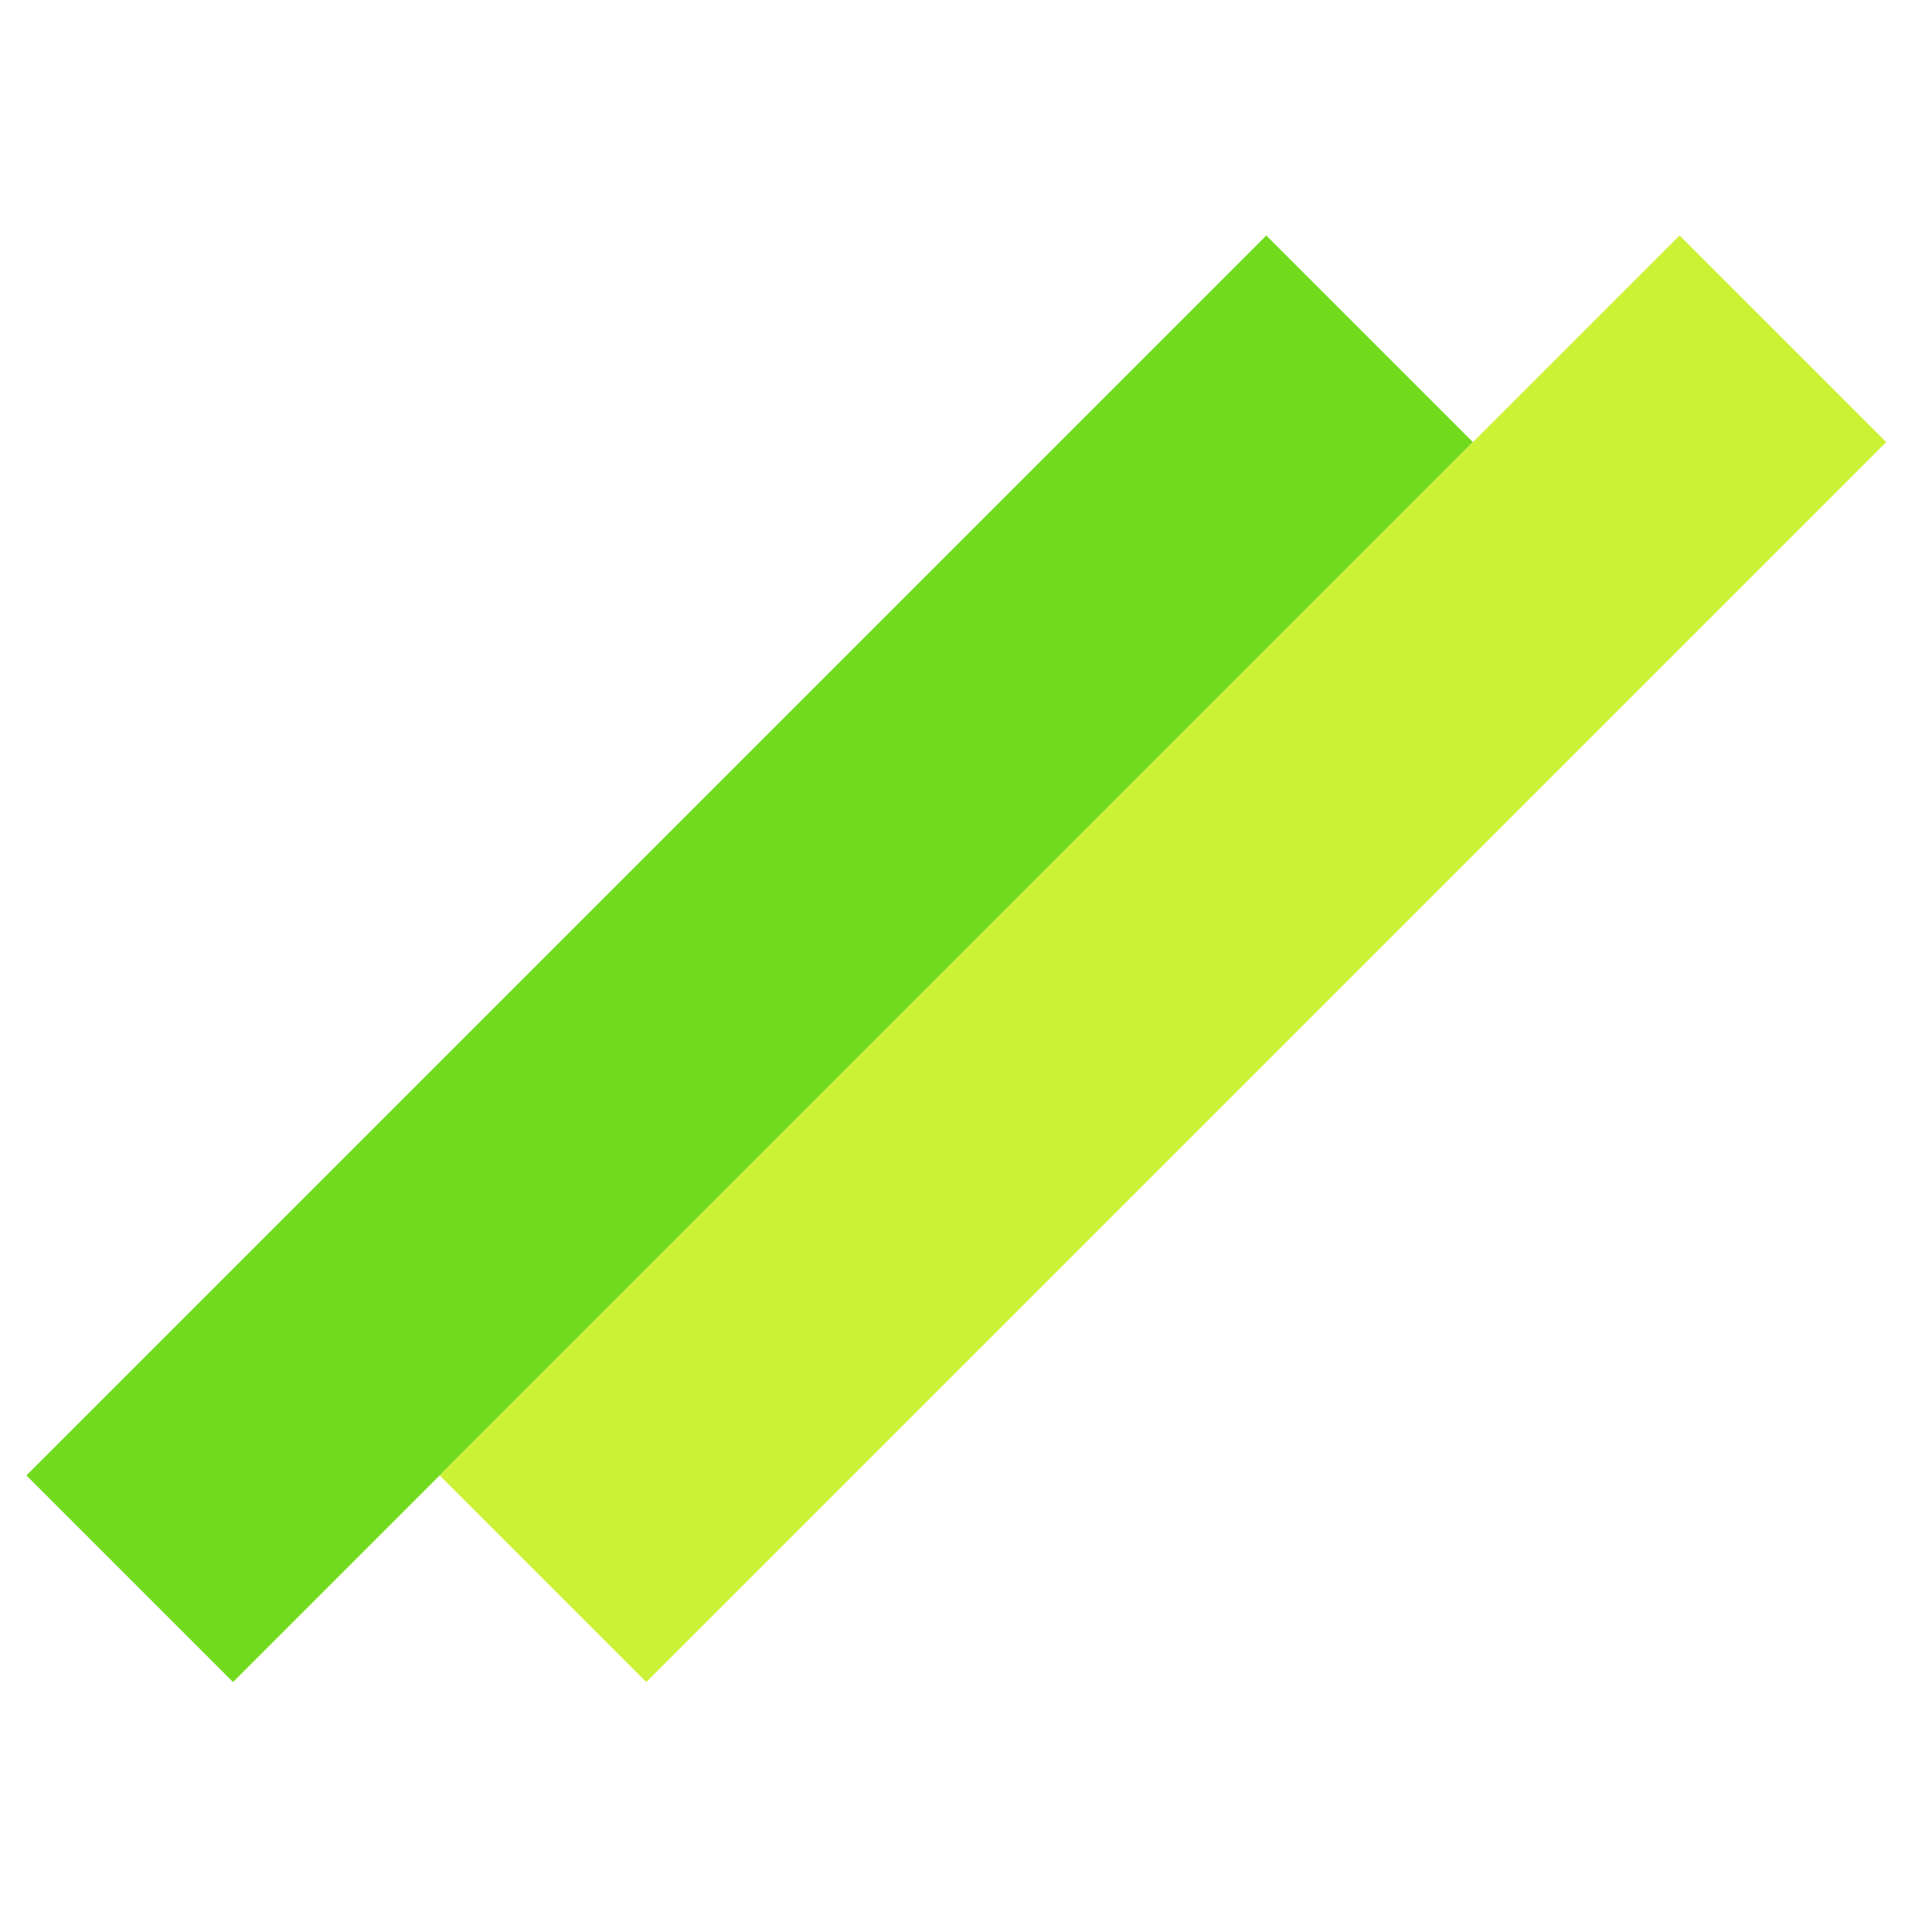
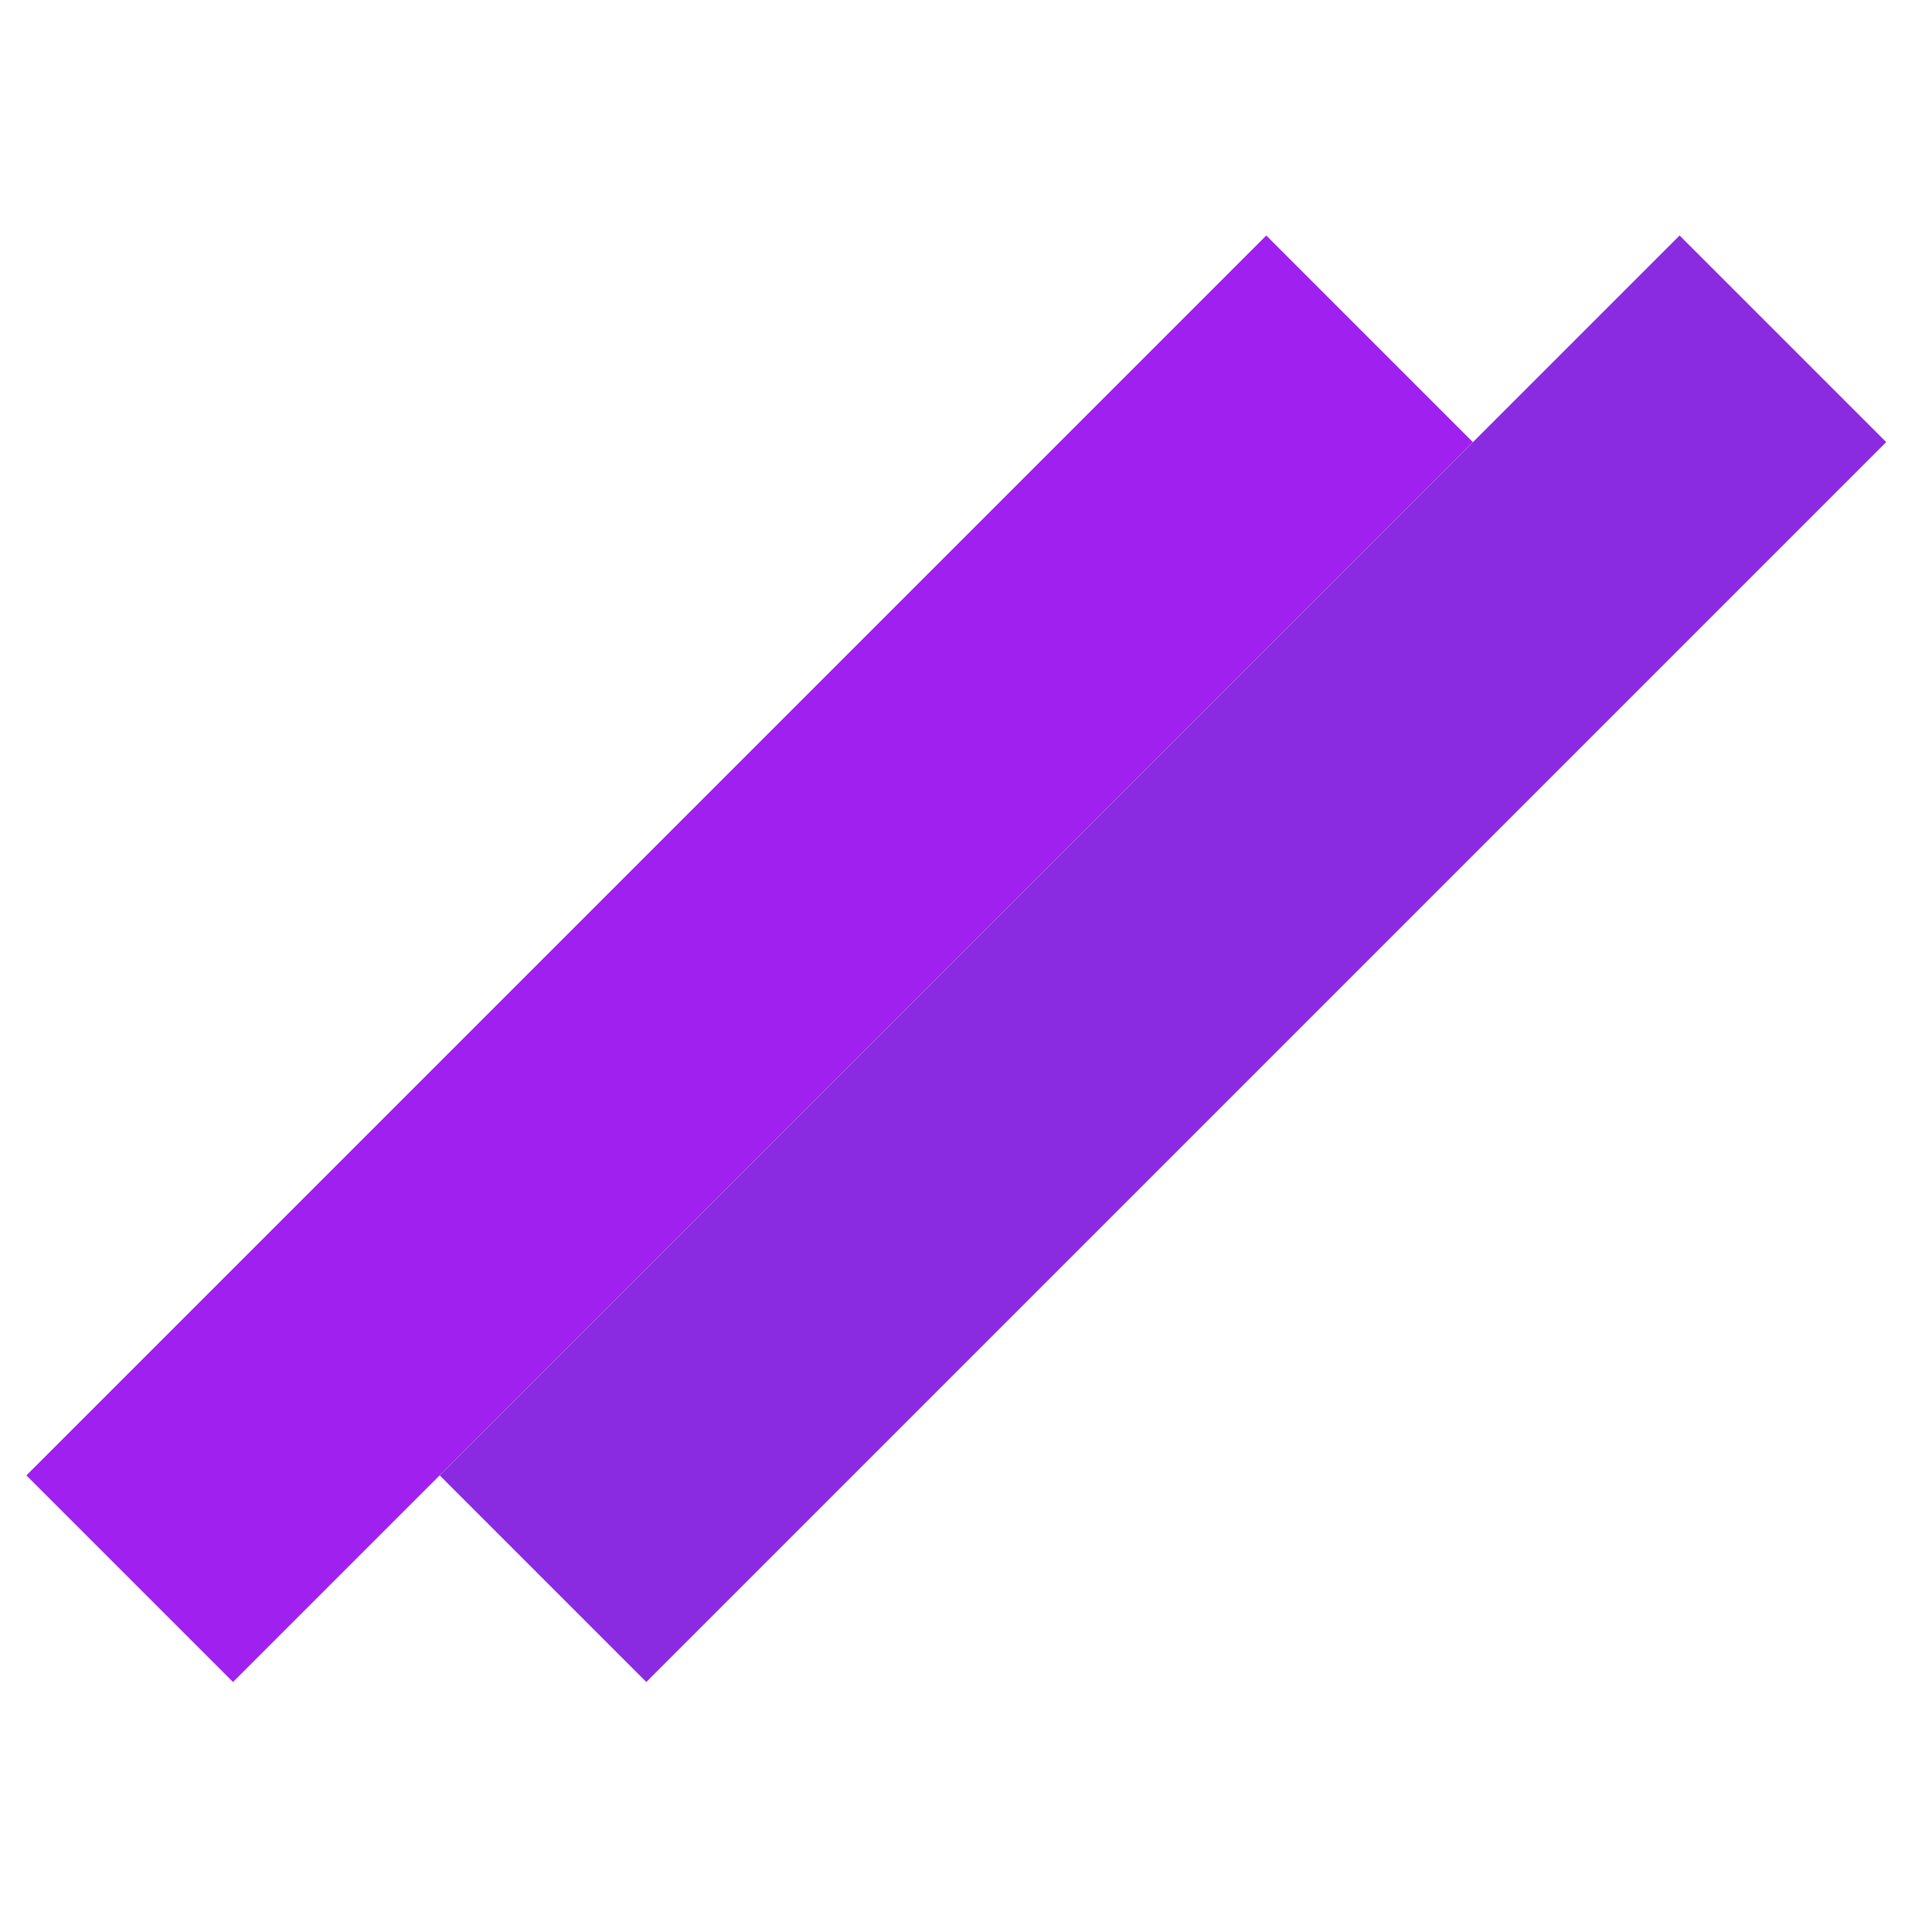
<svg xmlns="http://www.w3.org/2000/svg" width="32" height="32" viewBox="0 0 32 32" fill="none">
-   <rect x="0.437" y="24.437" width="29.043" height="4.84" transform="rotate(-45 0.437195 24.4372)" fill="#70DA1C" />
-   <rect x="7.283" y="24.437" width="29.043" height="4.84" transform="rotate(-45 7.28259 24.4371)" fill="#CCF235" />
+   <rect x="0.437" y="24.437" width="29.043" height="4.84" transform="rotate(-45 0.437195 24.4372)" fill="#A020F0" />
+   <rect x="7.283" y="24.437" width="29.043" height="4.84" transform="rotate(-45 7.28259 24.4371)" fill="#8A2BE2" />
</svg>
